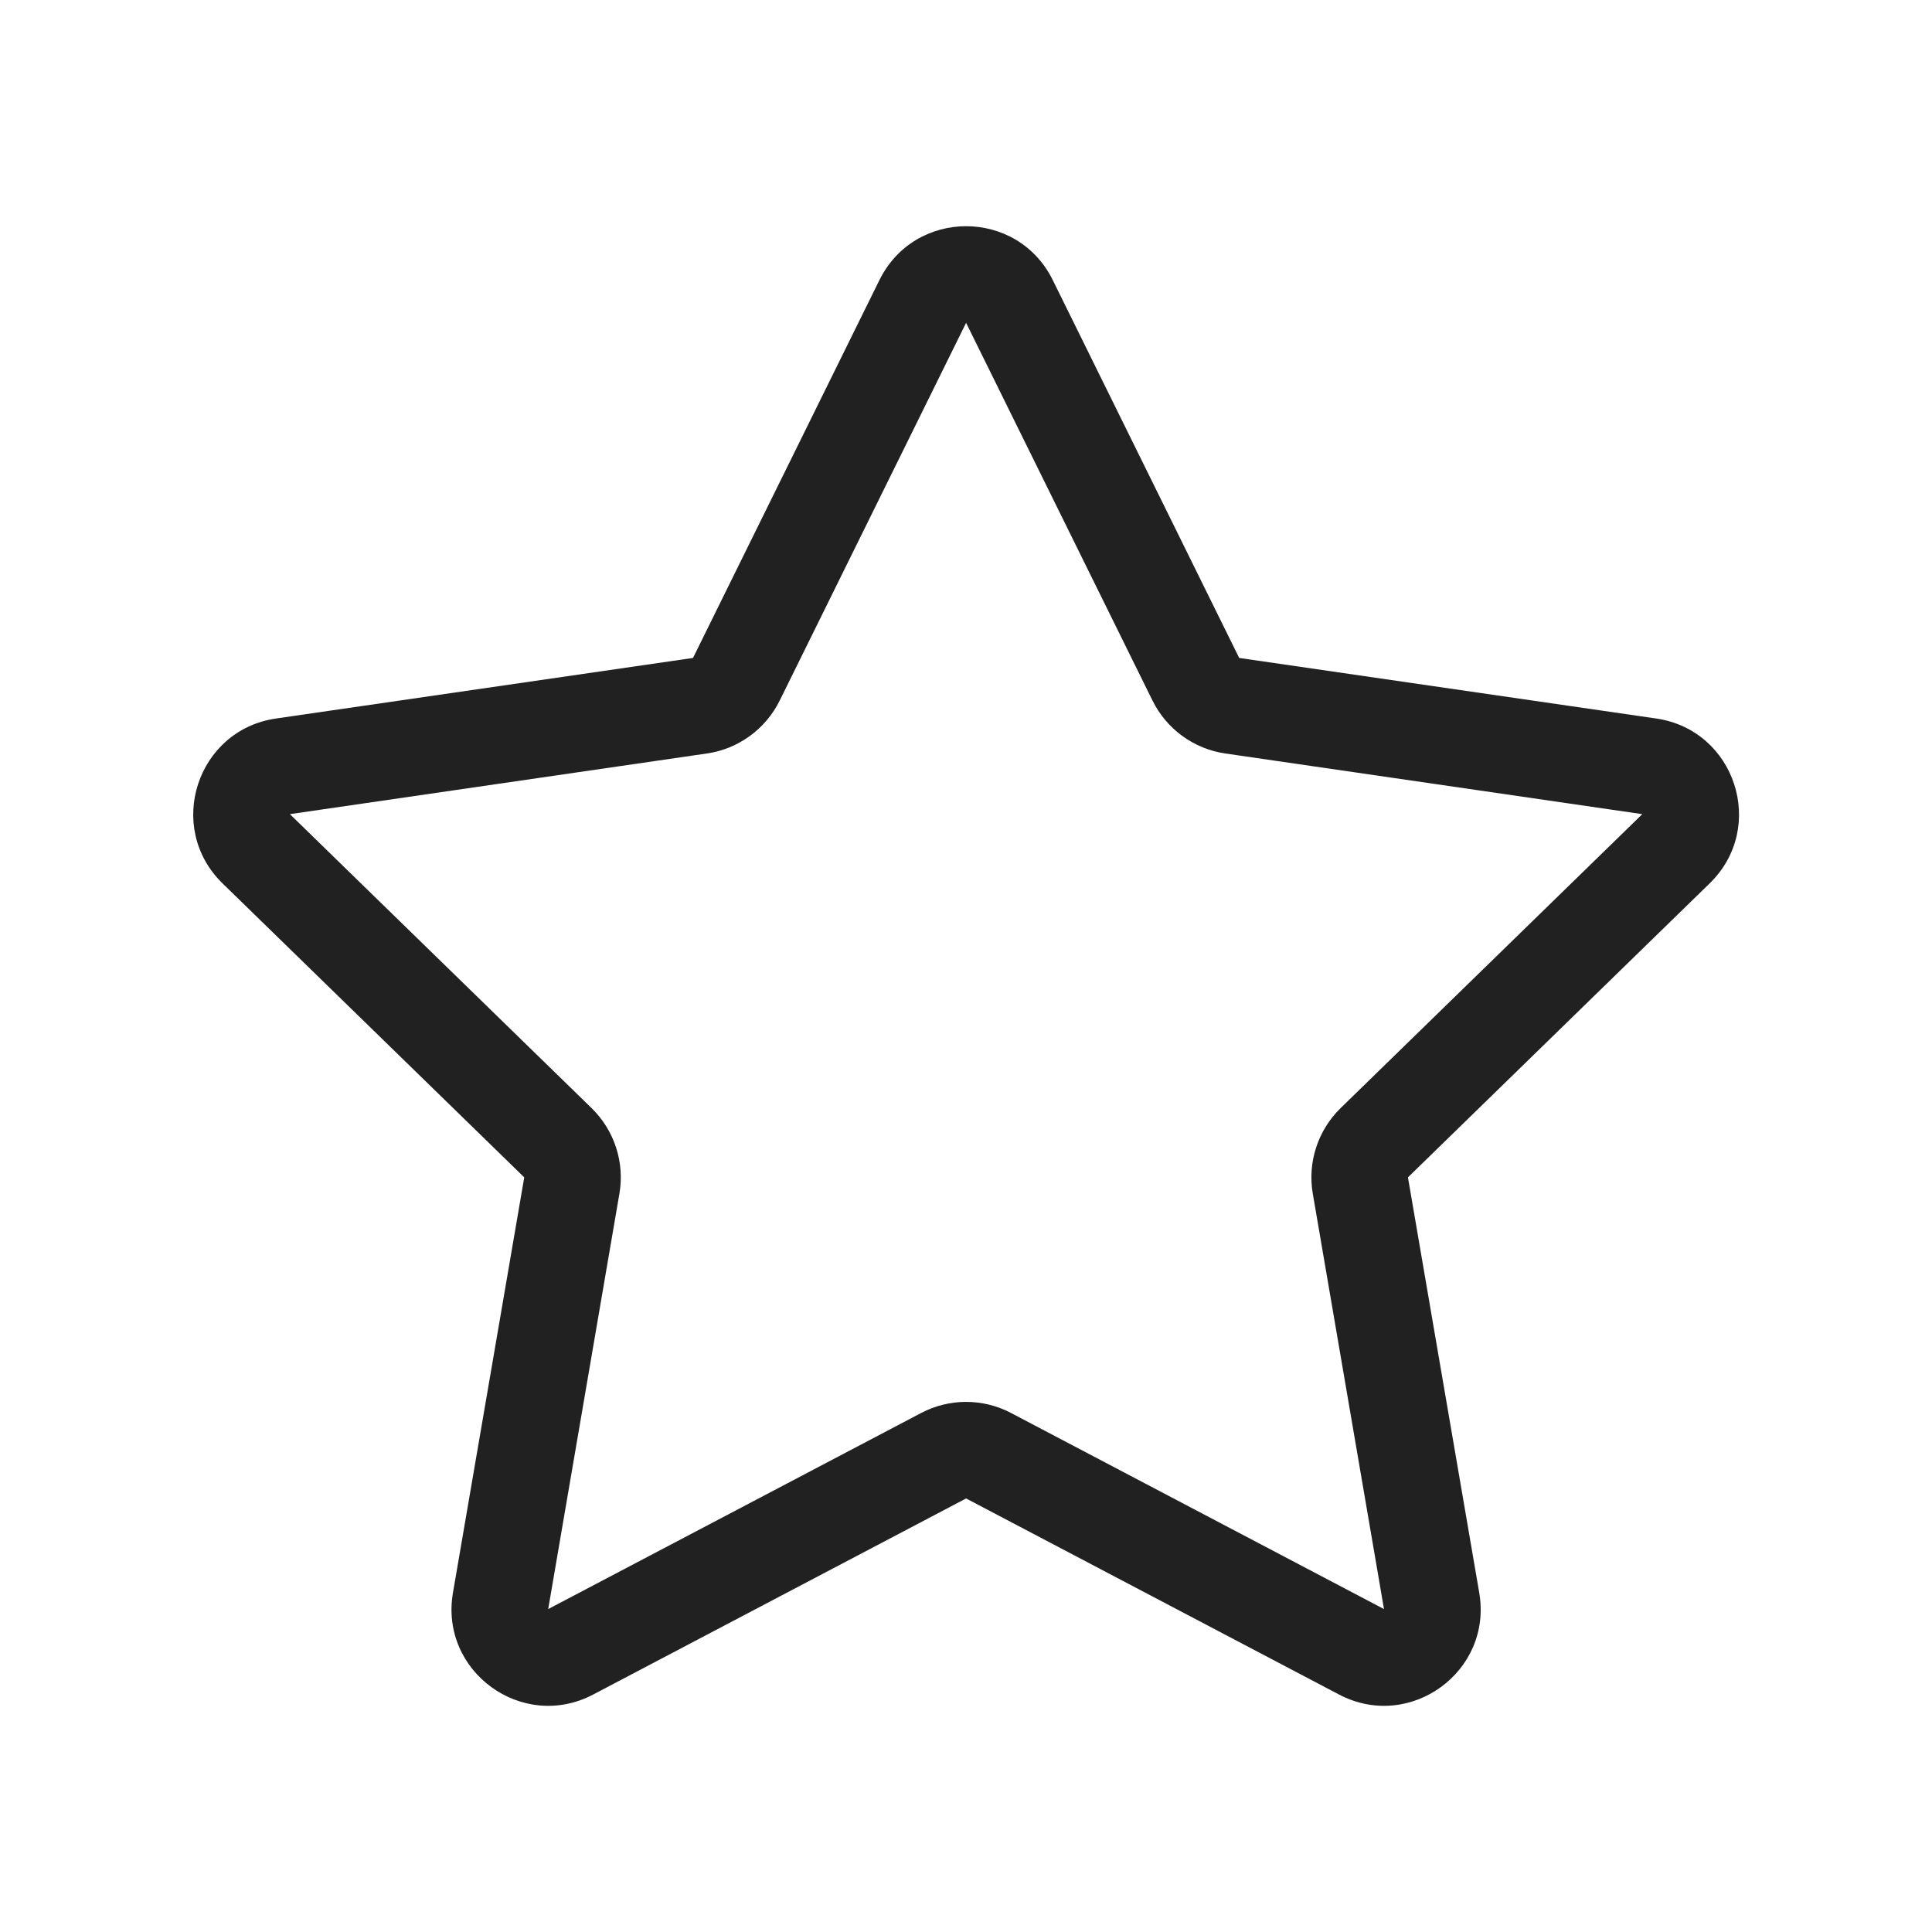
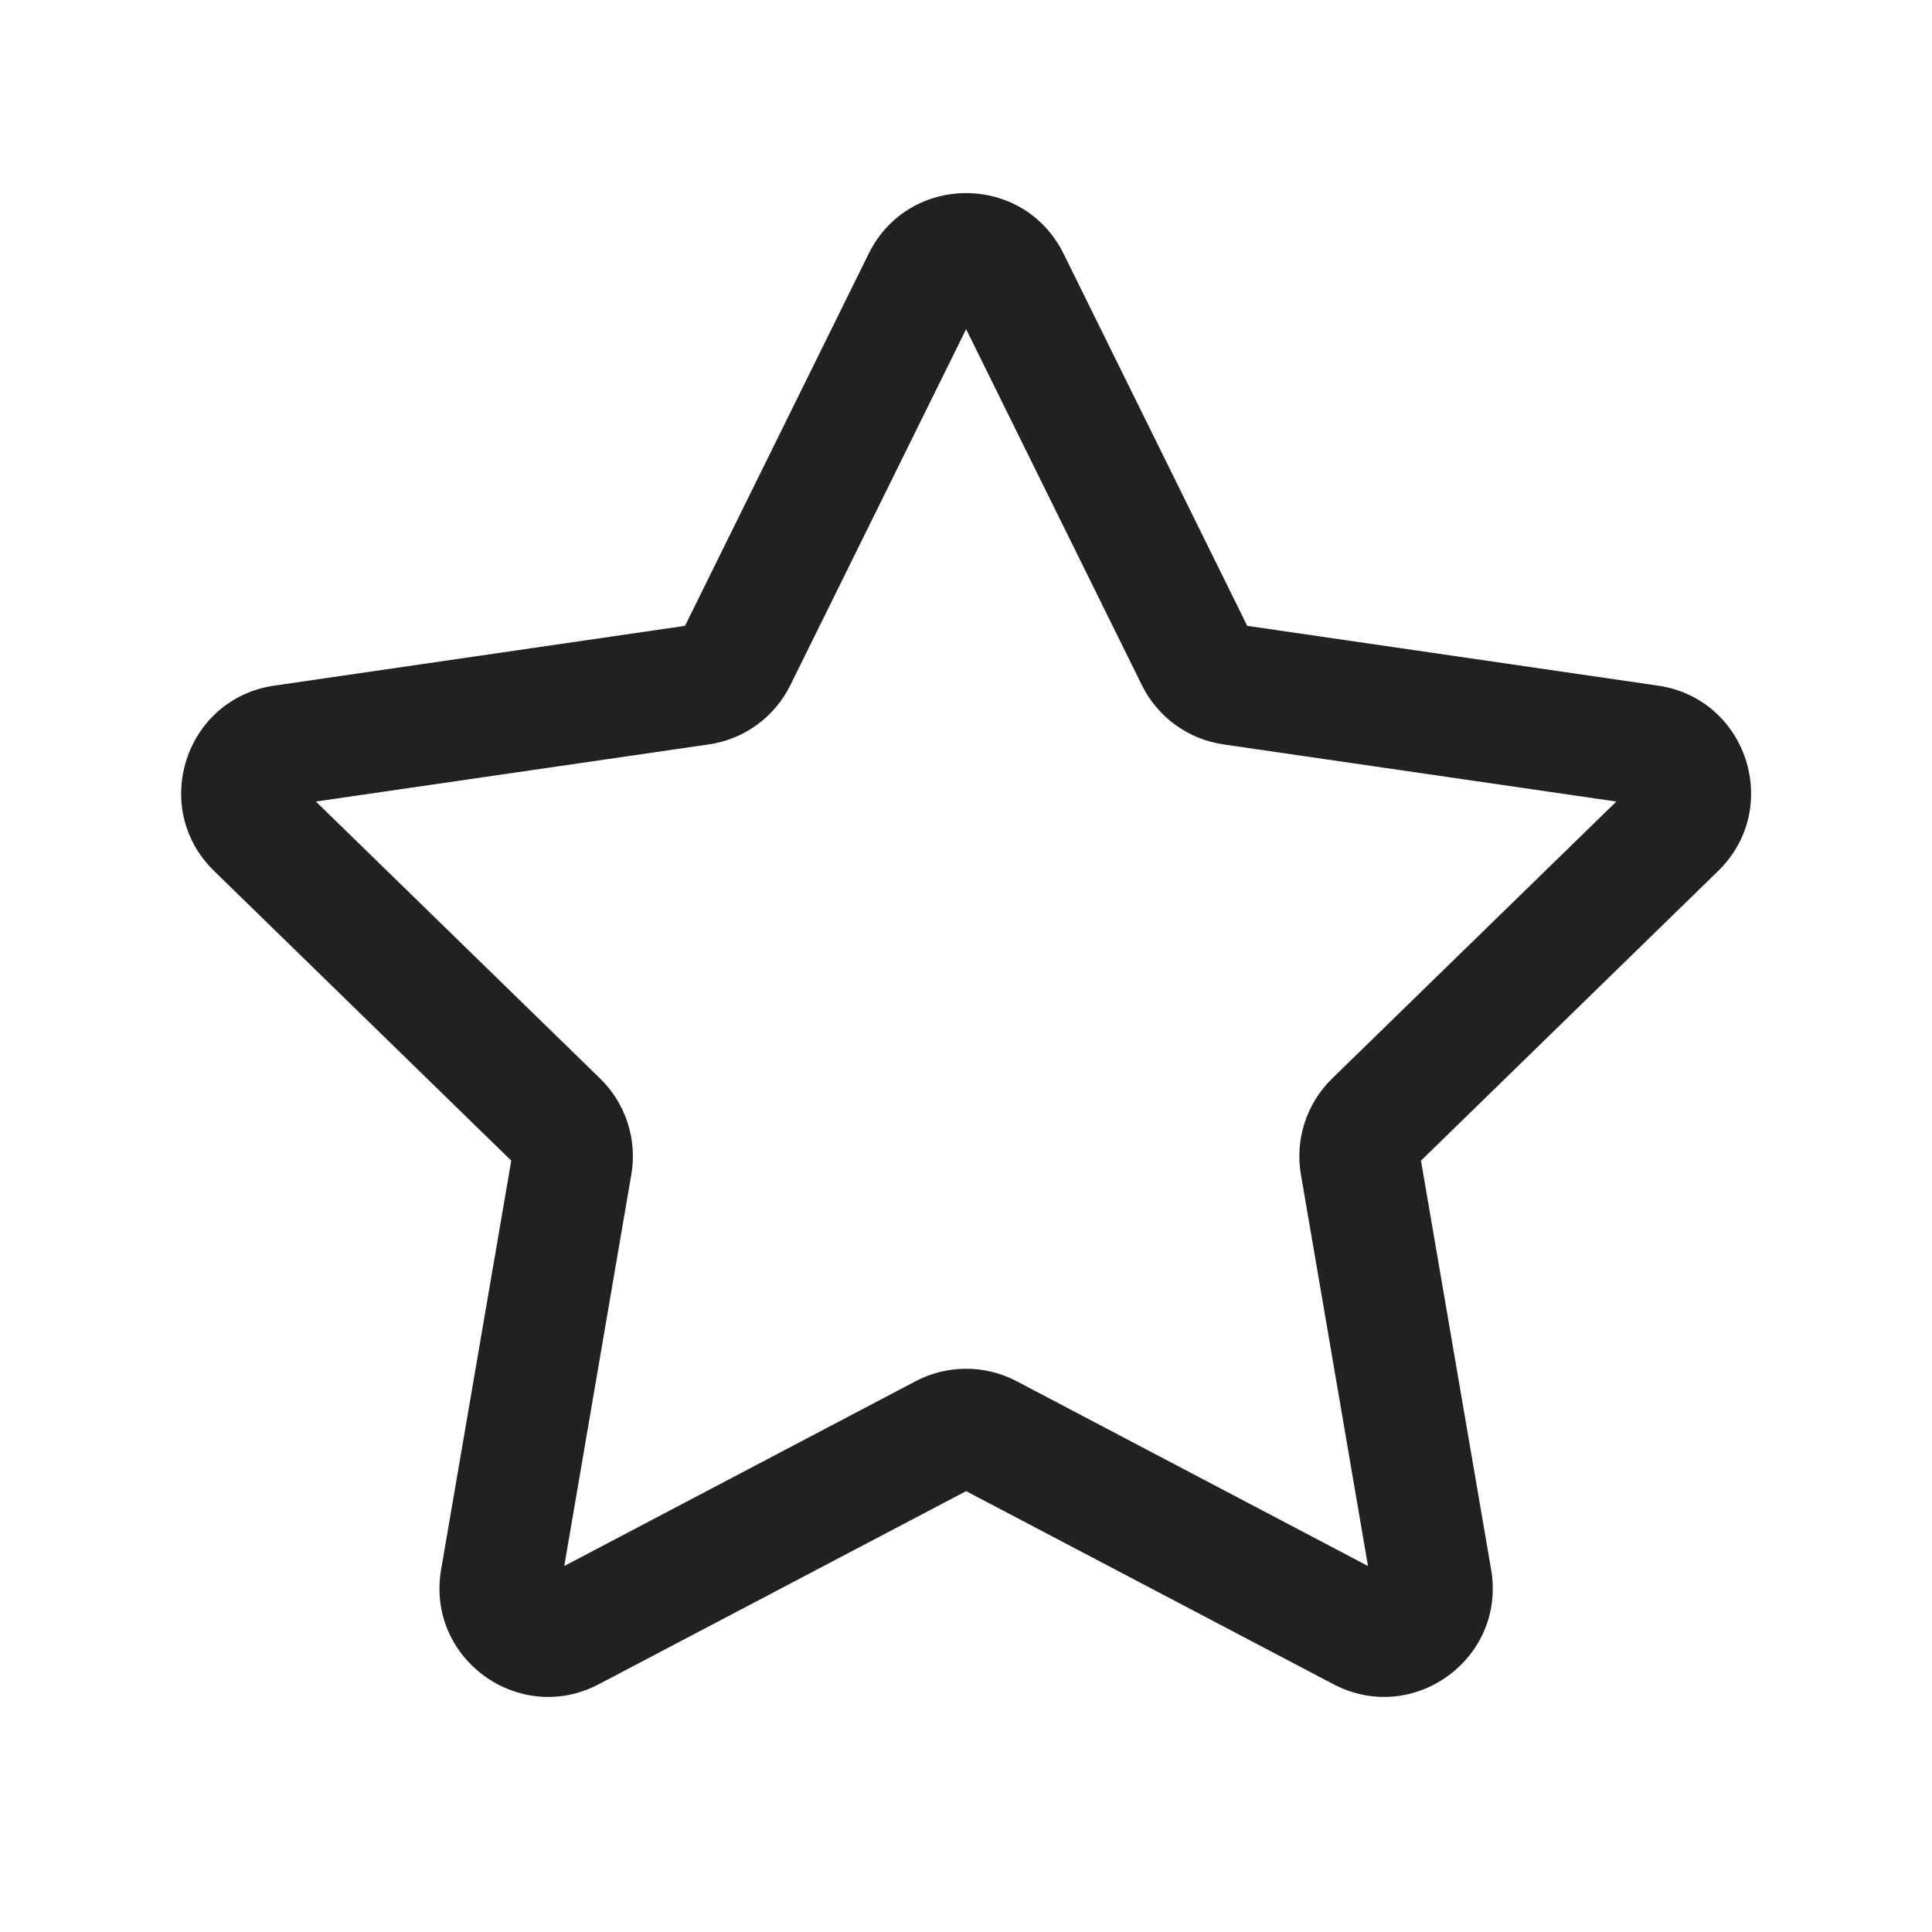
- <svg xmlns="http://www.w3.org/2000/svg" width="20" height="20" viewBox="0 0 20 20" fill="none">
-   <path d="M9.104 2.899C9.471 2.156 10.531 2.156 10.898 2.899L12.828 6.811L17.145 7.438C17.965 7.557 18.293 8.565 17.699 9.144L14.575 12.188L15.313 16.488C15.453 17.304 14.596 17.927 13.862 17.542L10.001 15.512L6.14 17.542C5.407 17.927 4.549 17.304 4.689 16.488L5.427 12.188L2.303 9.144C1.71 8.565 2.037 7.557 2.857 7.438L7.174 6.811L9.104 2.899ZM10.001 3.342L8.071 7.253C7.925 7.548 7.643 7.753 7.318 7.8L3.001 8.428L6.125 11.472C6.36 11.702 6.468 12.033 6.412 12.357L5.675 16.657L9.536 14.627C9.827 14.474 10.175 14.474 10.466 14.627L14.327 16.657L13.59 12.357C13.534 12.033 13.642 11.702 13.877 11.472L17.001 8.428L12.684 7.8C12.359 7.753 12.077 7.548 11.931 7.253L10.001 3.342Z" fill="#212121" />
+ <svg xmlns="http://www.w3.org/2000/svg" width="16" height="16" viewBox="0 0 16 16" fill="none">
+   <path d="M7.194 2.101C7.524 1.432 8.478 1.432 8.808 2.101L10.329 5.183L13.73 5.678C14.469 5.785 14.763 6.692 14.229 7.213L11.768 9.612L12.349 12.999C12.475 13.735 11.703 14.295 11.043 13.948L8.001 12.349L4.959 13.948C4.299 14.295 3.527 13.735 3.653 12.999L4.234 9.612L1.773 7.213C1.239 6.692 1.533 5.785 2.272 5.678L5.673 5.183L7.194 2.101ZM8.001 2.726L6.546 5.673C6.415 5.939 6.162 6.123 5.869 6.165L2.616 6.638L4.97 8.932C5.182 9.139 5.279 9.437 5.228 9.729L4.673 12.969L7.582 11.439C7.844 11.301 8.158 11.301 8.42 11.439L11.329 12.969L10.774 9.729C10.723 9.437 10.82 9.139 11.032 8.932L13.386 6.638L10.133 6.165C9.84 6.123 9.587 5.939 9.456 5.673L8.001 2.726Z" fill="#212121" />
</svg>
